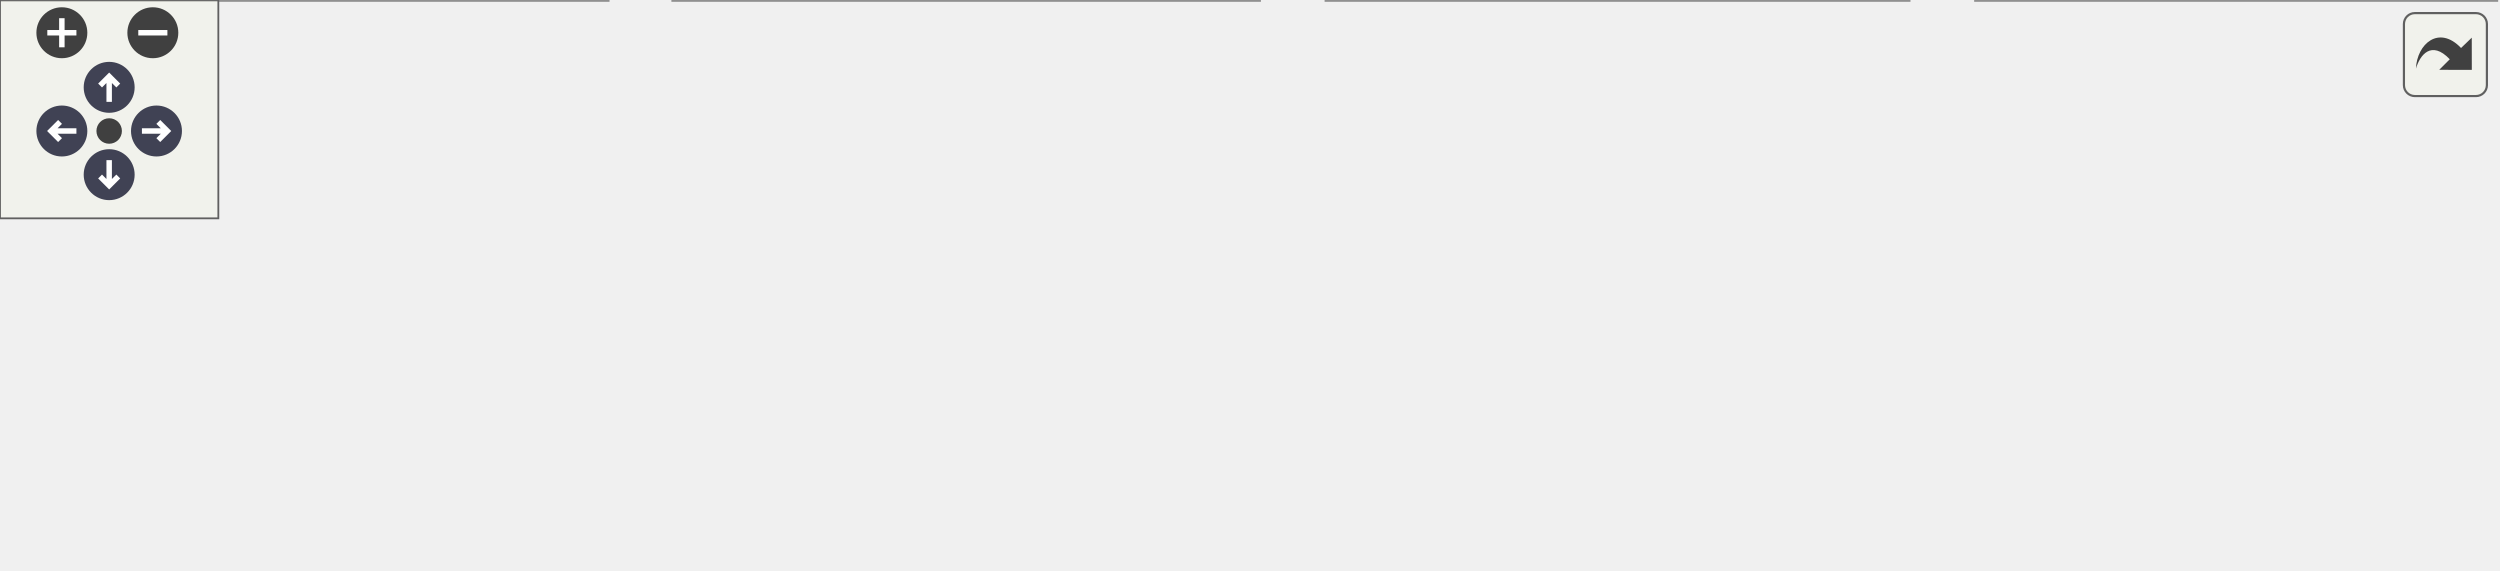
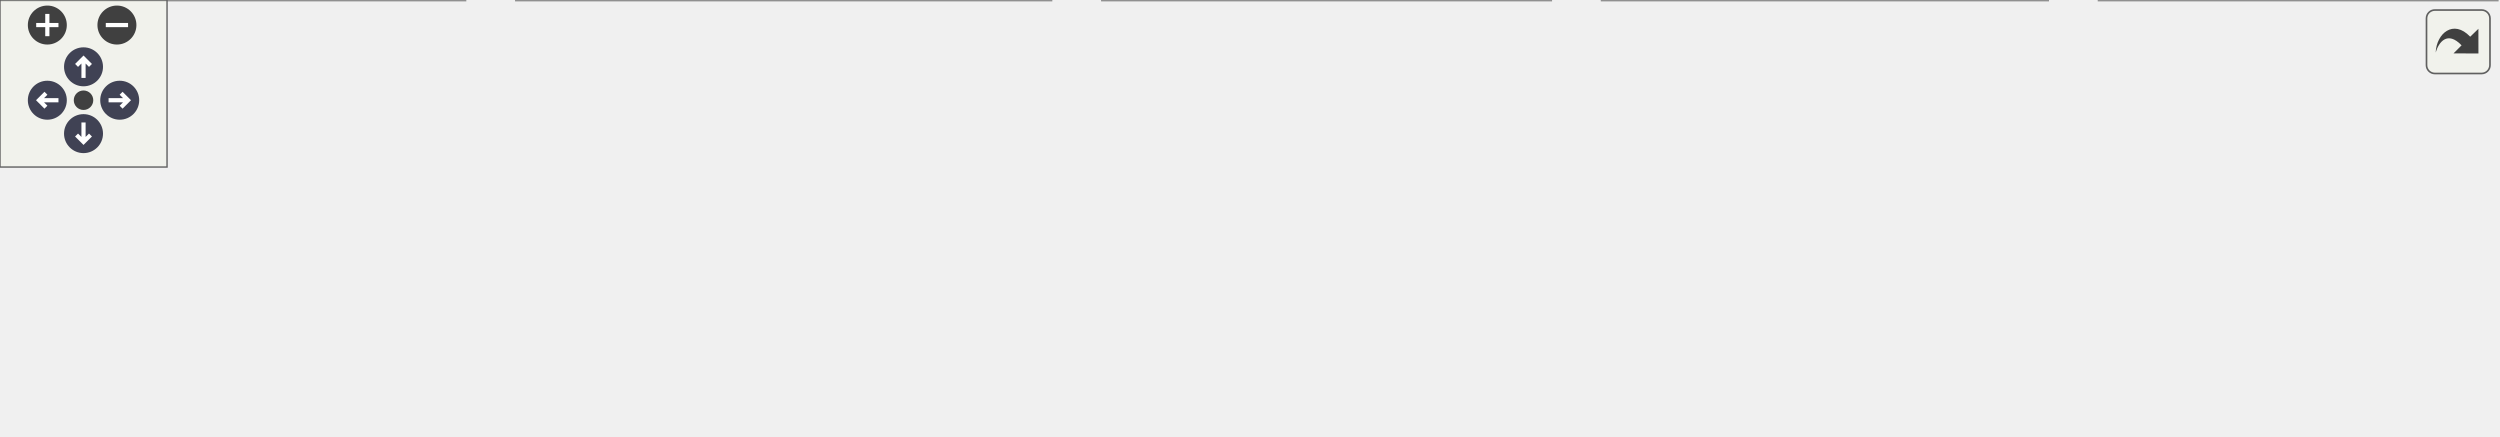
<svg xmlns="http://www.w3.org/2000/svg" xmlns:xlink="http://www.w3.org/1999/xlink" id="main" version="1.1" xml:space="preserve">
  <style type="text/css">
.node, .edge {opacity: 0.7;}
.node.selected, .edge.selected {opacity: 1;}
.edge:hover path { stroke: red; }
.edge:hover polygon { stroke: red; fill: red; }
</style>
  <defs>
    <circle id="rim" cx="0" cy="0" r="7" />
    <circle id="rim2" cx="0" cy="0" r="3.5" />
    <g id="zoomPlus">
      <use xlink:href="#rim" fill="#404040">
        <set attributeName="fill" to="#808080" begin="zoomplus.mouseover" end="zoomplus.mouseout" />
      </use>
      <path d="M-4,0h8M0,-4v8" fill="none" stroke="white" stroke-width="1.5" pointer-events="none" />
    </g>
    <g id="zoomMin">
      <use xlink:href="#rim" fill="#404040">
        <set attributeName="fill" to="#808080" begin="zoomminus.mouseover" end="zoomminus.mouseout" />
      </use>
      <path d="M-4,0h8" fill="none" stroke="white" stroke-width="1.5" pointer-events="none" />
    </g>
    <g id="arrowUp" transform="translate(30 24)">
      <use xlink:href="#rim" />
      <path pointer-events="none" fill="none" stroke="white" stroke-width="1.5" d="M0,-3.0v7 M-2.5,-0.5L0,-3.0L2.5,-0.5" />
    </g>
    <g id="arrowRight" transform="rotate(90) translate(36 -43)">
      <use xlink:href="#rim" />
      <path pointer-events="none" fill="none" stroke="white" stroke-width="1.5" d="M0,-3.0v7 M-2.5,-0.5L0,-3.0L2.5,-0.5" />
    </g>
    <g id="arrowDown" transform="rotate(180) translate(-30 -48)">
      <use xlink:href="#rim" />
      <path pointer-events="none" fill="none" stroke="white" stroke-width="1.5" d="M0,-3.0v7 M-2.5,-0.5L0,-3.0L2.5,-0.5" />
    </g>
    <g id="arrowLeft" transform="rotate(270) translate(-36 17)">
      <use xlink:href="#rim" />
      <path pointer-events="none" fill="none" stroke="white" stroke-width="1.5" d="M0,-3.0v7 M-2.5,-0.5L0,-3.0L2.5,-0.5" />
    </g>
    <g id="resetDef">
      <use xlink:href="#rim2" fill="#404040">
        <set attributeName="fill" to="#808080" begin="reset.mouseover" end="reset.mouseout" />
      </use>
    </g>
  </defs>
  <svg id="graph" class="graph">
    <g id="viewport">
      <g id="Node000001" class="node">
        <g id="a_Node000001">
          <a xlink:title=" ">
-             <polygon fill="#999999" stroke="#666666" points="434.5,-96 274.5,-96 274.5,-66 434.5,-66 434.5,-96" />
-             <text text-anchor="start" x="282.5" y="-84" font-family="Malgun Gothic" font-size="10.00">Source/Onepiece/Interactable</text>
-             <text text-anchor="middle" x="354.5" y="-73" font-family="Malgun Gothic" font-size="10.00">/Public/luggage.h</text>
+             <polygon fill="#999999" stroke="#666666" points="556.5,-96 396.5,-96 396.5,-66 556.5,-66 556.5,-96" />
+             <text text-anchor="start" x="404.5" y="-84" font-family="Malgun Gothic" font-size="10.00">Source/Onepiece/Interactable</text>
+             <text text-anchor="middle" x="476.5" y="-73" font-family="Malgun Gothic" font-size="10.00">/Public/luggage.h</text>
          </a>
        </g>
      </g>
      <g id="Node000002" class="node">
        <g id="a_Node000002">
          <a xlink:href="ALingoGameMode_8cpp.html" target="_top" xlink:title=" ">
            <polygon fill="white" stroke="#666666" points="167,-30 0,-30 0,0 167,0 167,-30" />
            <text text-anchor="start" x="8" y="-18" font-family="Malgun Gothic" font-size="10.00">Source/Onepiece/Game</text>
            <text text-anchor="middle" x="83.5" y="-7" font-family="Malgun Gothic" font-size="10.00">/Private/ALingoGameMode.cpp</text>
          </a>
        </g>
      </g>
      <g id="edge1_Node000001_Node000002" class="edge">
        <g id="a_edge1_Node000001_Node000002">
          <a xlink:title=" ">
-             <path fill="none" stroke="#63b8ff" d="M285.26,-63.65C241.23,-53.25 184.81,-39.93 142.83,-30.01" />
-             <polygon fill="#63b8ff" stroke="#63b8ff" points="284.49,-67.06 295.03,-65.95 286.1,-60.25 284.49,-67.06" />
+             <path fill="none" stroke="#63b8ff" d="M386.52,-65.35C320.53,-54.6 231.57,-40.11 167.12,-29.62" />
+             <polygon fill="#63b8ff" stroke="#63b8ff" points="386.06,-68.82 396.5,-66.97 387.19,-61.91 386.06,-68.82" />
          </a>
        </g>
      </g>
      <g id="Node000003" class="node">
        <g id="a_Node000003">
-           <a xlink:href="LuggageManager_8cpp.html" target="_top" xlink:title=" ">
-             <polygon fill="white" stroke="#666666" points="346,-30 185,-30 185,0 346,0 346,-30" />
-             <text text-anchor="start" x="193" y="-18" font-family="Malgun Gothic" font-size="10.00">Source/Onepiece/Interactable</text>
-             <text text-anchor="middle" x="265.5" y="-7" font-family="Malgun Gothic" font-size="10.00">/Private/LuggageManager.cpp</text>
+           <a xlink:href="InteractableComponent_8cpp.html" target="_top" xlink:title=" ">
+             <polygon fill="white" stroke="#666666" points="377.5,-30 185.5,-30 185.5,0 377.5,0 377.5,-30" />
+             <text text-anchor="start" x="193.5" y="-18" font-family="Malgun Gothic" font-size="10.00">Source/Onepiece/Interactable</text>
+             <text text-anchor="middle" x="281.5" y="-7" font-family="Malgun Gothic" font-size="10.00">/Private/InteractableComponent.cpp</text>
          </a>
        </g>
      </g>
      <g id="edge2_Node000001_Node000003" class="edge">
        <g id="a_edge2_Node000001_Node000003">
          <a xlink:title=" ">
-             <path fill="none" stroke="#63b8ff" d="M326.34,-59.75C312.96,-50.13 297.28,-38.86 285.2,-30.16" />
-             <polygon fill="#63b8ff" stroke="#63b8ff" points="324.59,-62.8 334.75,-65.8 328.67,-57.12 324.59,-62.8" />
+             <path fill="none" stroke="#63b8ff" d="M423.86,-62.72C392.61,-52.47 353.51,-39.63 324.19,-30.01" />
+             <polygon fill="#63b8ff" stroke="#63b8ff" points="423.11,-66.16 433.71,-65.95 425.3,-59.51 423.11,-66.16" />
          </a>
        </g>
      </g>
      <g id="Node000004" class="node">
        <g id="a_Node000004">
-           <a xlink:href="luggage_8cpp.html" target="_top" xlink:title=" ">
-             <polygon fill="white" stroke="#666666" points="524.5,-30 364.5,-30 364.5,0 524.5,0 524.5,-30" />
-             <text text-anchor="start" x="372.5" y="-18" font-family="Malgun Gothic" font-size="10.00">Source/Onepiece/Interactable</text>
-             <text text-anchor="middle" x="444.5" y="-7" font-family="Malgun Gothic" font-size="10.00">/Private/luggage.cpp</text>
+           <a xlink:href="LuggageManager_8cpp.html" target="_top" xlink:title=" ">
+             <polygon fill="white" stroke="#666666" points="557,-30 396,-30 396,0 557,0 557,-30" />
+             <text text-anchor="start" x="404" y="-18" font-family="Malgun Gothic" font-size="10.00">Source/Onepiece/Interactable</text>
+             <text text-anchor="middle" x="476.5" y="-7" font-family="Malgun Gothic" font-size="10.00">/Private/LuggageManager.cpp</text>
          </a>
        </g>
      </g>
      <g id="edge3_Node000001_Node000004" class="edge">
        <g id="a_edge3_Node000001_Node000004">
          <a xlink:title=" ">
-             <path fill="none" stroke="#63b8ff" d="M382.97,-59.75C396.51,-50.13 412.36,-38.86 424.58,-30.16" />
-             <polygon fill="#63b8ff" stroke="#63b8ff" points="380.6,-57.15 374.47,-65.8 384.65,-62.85 380.6,-57.15" />
+             <path fill="none" stroke="#63b8ff" d="M476.5,-55.54C476.5,-46.96 476.5,-37.61 476.5,-30.16" />
+             <polygon fill="#63b8ff" stroke="#63b8ff" points="473,-55.8 476.5,-65.8 480,-55.8 473,-55.8" />
          </a>
        </g>
      </g>
      <g id="Node000005" class="node">
        <g id="a_Node000005">
-           <a xlink:href="ConveyorBelt_8cpp.html" target="_top" xlink:title=" ">
-             <polygon fill="white" stroke="#666666" points="686,-30 543,-30 543,0 686,0 686,-30" />
-             <text text-anchor="start" x="551" y="-18" font-family="Malgun Gothic" font-size="10.00">Source/Onepiece/Prop</text>
-             <text text-anchor="middle" x="614.5" y="-7" font-family="Malgun Gothic" font-size="10.00">/Private/ConveyorBelt.cpp</text>
+           <a xlink:href="luggage_8cpp.html" target="_top" xlink:title=" ">
+             <polygon fill="white" stroke="#666666" points="735.5,-30 575.5,-30 575.5,0 735.5,0 735.5,-30" />
+             <text text-anchor="start" x="583.5" y="-18" font-family="Malgun Gothic" font-size="10.00">Source/Onepiece/Interactable</text>
+             <text text-anchor="middle" x="655.5" y="-7" font-family="Malgun Gothic" font-size="10.00">/Private/luggage.cpp</text>
          </a>
        </g>
      </g>
      <g id="edge4_Node000001_Node000005" class="edge">
        <g id="a_edge4_Node000001_Node000005">
          <a xlink:title=" ">
-             <path fill="none" stroke="#63b8ff" d="M421.46,-63.52C463.63,-53.14 517.47,-39.88 557.57,-30.01" />
-             <polygon fill="#63b8ff" stroke="#63b8ff" points="420.43,-60.17 411.56,-65.95 422.1,-66.96 420.43,-60.17" />
+             <path fill="none" stroke="#63b8ff" d="M525.57,-62.46C554.12,-52.25 589.63,-39.55 616.31,-30.01" />
+             <polygon fill="#63b8ff" stroke="#63b8ff" points="524.02,-59.29 515.78,-65.95 526.38,-65.88 524.02,-59.29" />
+           </a>
+         </g>
+       </g>
+       <g id="Node000006" class="node">
+         <g id="a_Node000006">
+           <a xlink:href="ConveyorBelt_8cpp.html" target="_top" xlink:title=" ">
+             <polygon fill="white" stroke="#666666" points="897,-30 754,-30 754,0 897,0 897,-30" />
+             <text text-anchor="start" x="762" y="-18" font-family="Malgun Gothic" font-size="10.00">Source/Onepiece/Prop</text>
+             <text text-anchor="middle" x="825.5" y="-7" font-family="Malgun Gothic" font-size="10.00">/Private/ConveyorBelt.cpp</text>
+           </a>
+         </g>
+       </g>
+       <g id="edge5_Node000001_Node000006" class="edge">
+         <g id="a_edge5_Node000001_Node000006">
+           <a xlink:title=" ">
+             <path fill="none" stroke="#63b8ff" d="M563.1,-64.12C621.83,-53.35 698.55,-39.28 753.85,-29.14" />
+             <polygon fill="#63b8ff" stroke="#63b8ff" points="562.29,-60.71 553.09,-65.95 563.56,-67.59 562.29,-60.71" />
          </a>
        </g>
      </g>
    </g>
  </svg>
  <g id="navigator" transform="translate(0 0)" fill="#404254">
    <rect fill="#f2f5e9" fill-opacity="0.5" stroke="#606060" stroke-width=".5" x="0" y="0" width="60" height="60" />
    <use id="zoomplus" xlink:href="#zoomPlus" x="17" y="9" />
    <use id="zoomminus" xlink:href="#zoomMin" x="42" y="9" />
    <use id="reset" xlink:href="#resetDef" x="30" y="36" />
    <use id="arrowup" xlink:href="#arrowUp" x="0" y="0" />
    <use id="arrowright" xlink:href="#arrowRight" x="0" y="0" />
    <use id="arrowdown" xlink:href="#arrowDown" x="0" y="0" />
    <use id="arrowleft" xlink:href="#arrowLeft" x="0" y="0" />
  </g>
  <svg viewBox="0 0 15 15" width="100%" height="30px" preserveAspectRatio="xMaxYMin meet">
    <g id="arrow_out" transform="scale(0.3 0.3)">
      <a xlink:href="luggage_8h__dep__incl_org.svg" target="_base">
        <rect id="button" ry="5" rx="5" y="6" x="6" height="38" width="38" fill="#f2f5e9" fill-opacity="0.5" stroke="#606060" stroke-width="1.0" />
        <path id="arrow" d="M 11.5,31.437 C 11.94,20.098 22.043,11.323 32.159,21.979 L 37.069,17.246 C 37.069,17.246 37.088,32 37.088,32 L 22.16,31.978 C 22.16,31.978 26.998,27.14 26.998,27.14 C 18.529,18.264 13.292,25.23 11.5,31.437 z" style="fill:#404040;" />
      </a>
    </g>
  </svg>
  <style type="text/css">

[data-mouse-over-selected='false'] { opacity: 0.7; }
[data-mouse-over-selected='true']  { opacity: 1.0; }

</style>
</svg>
